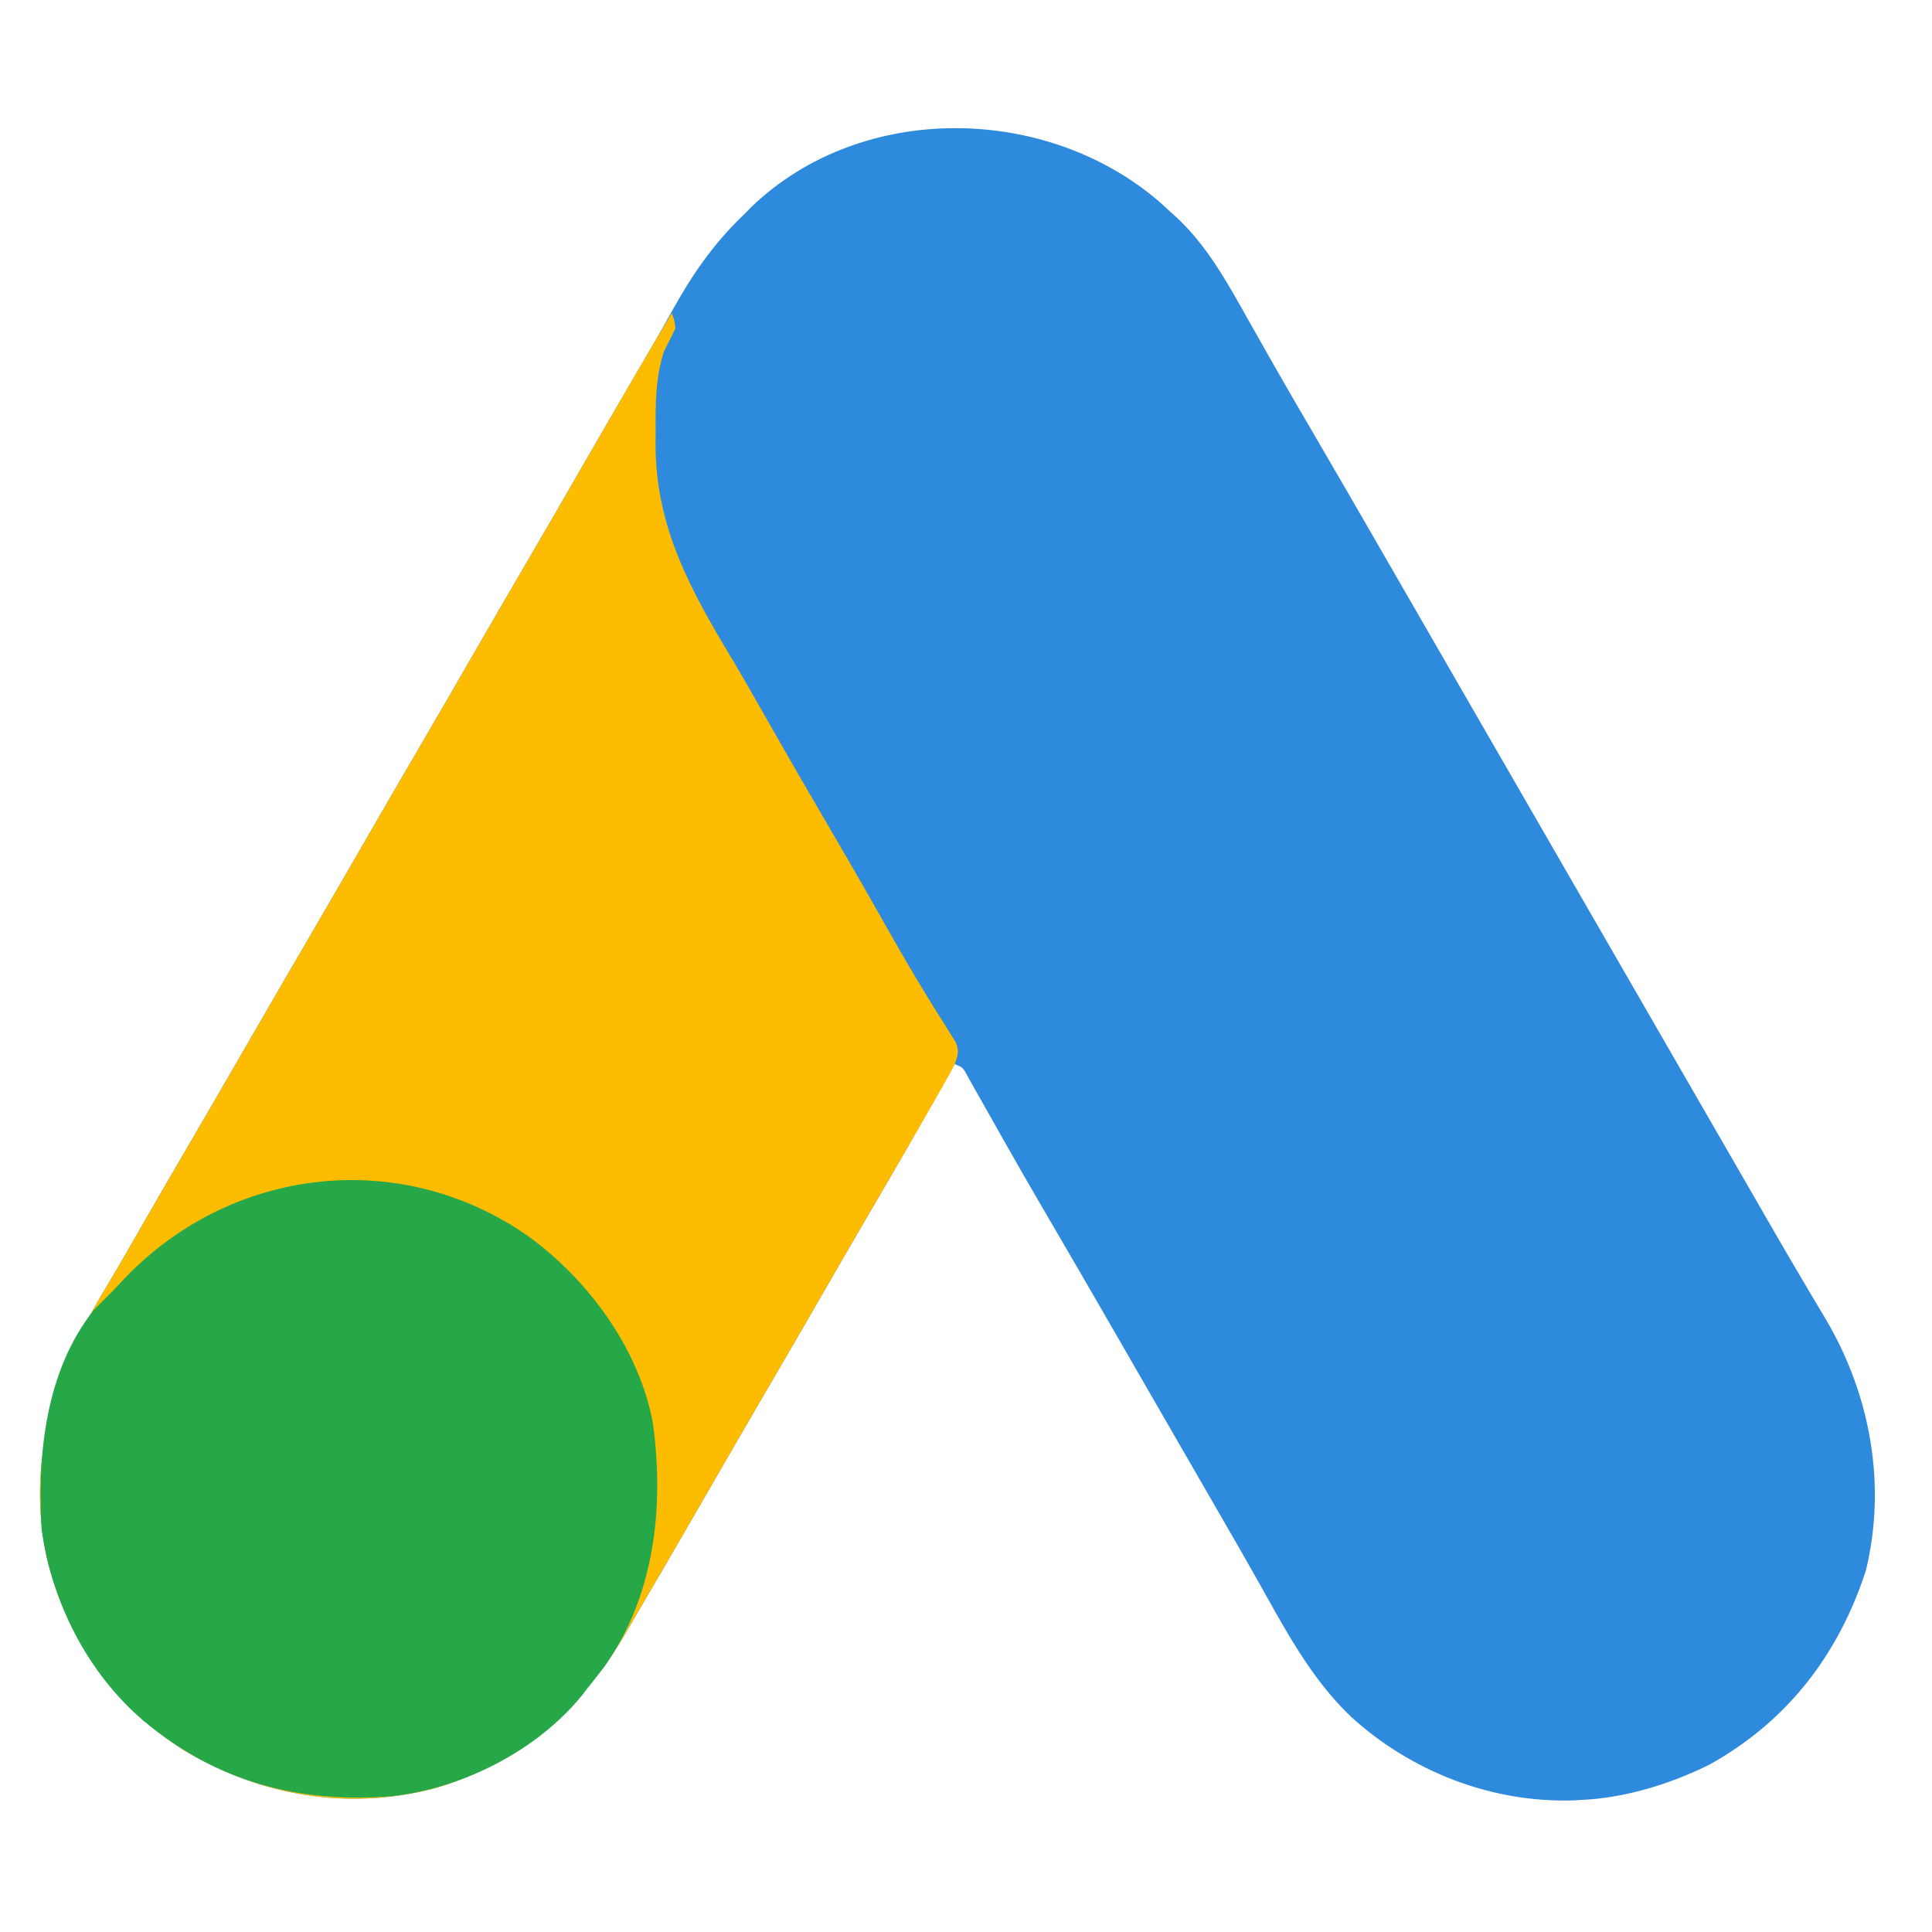
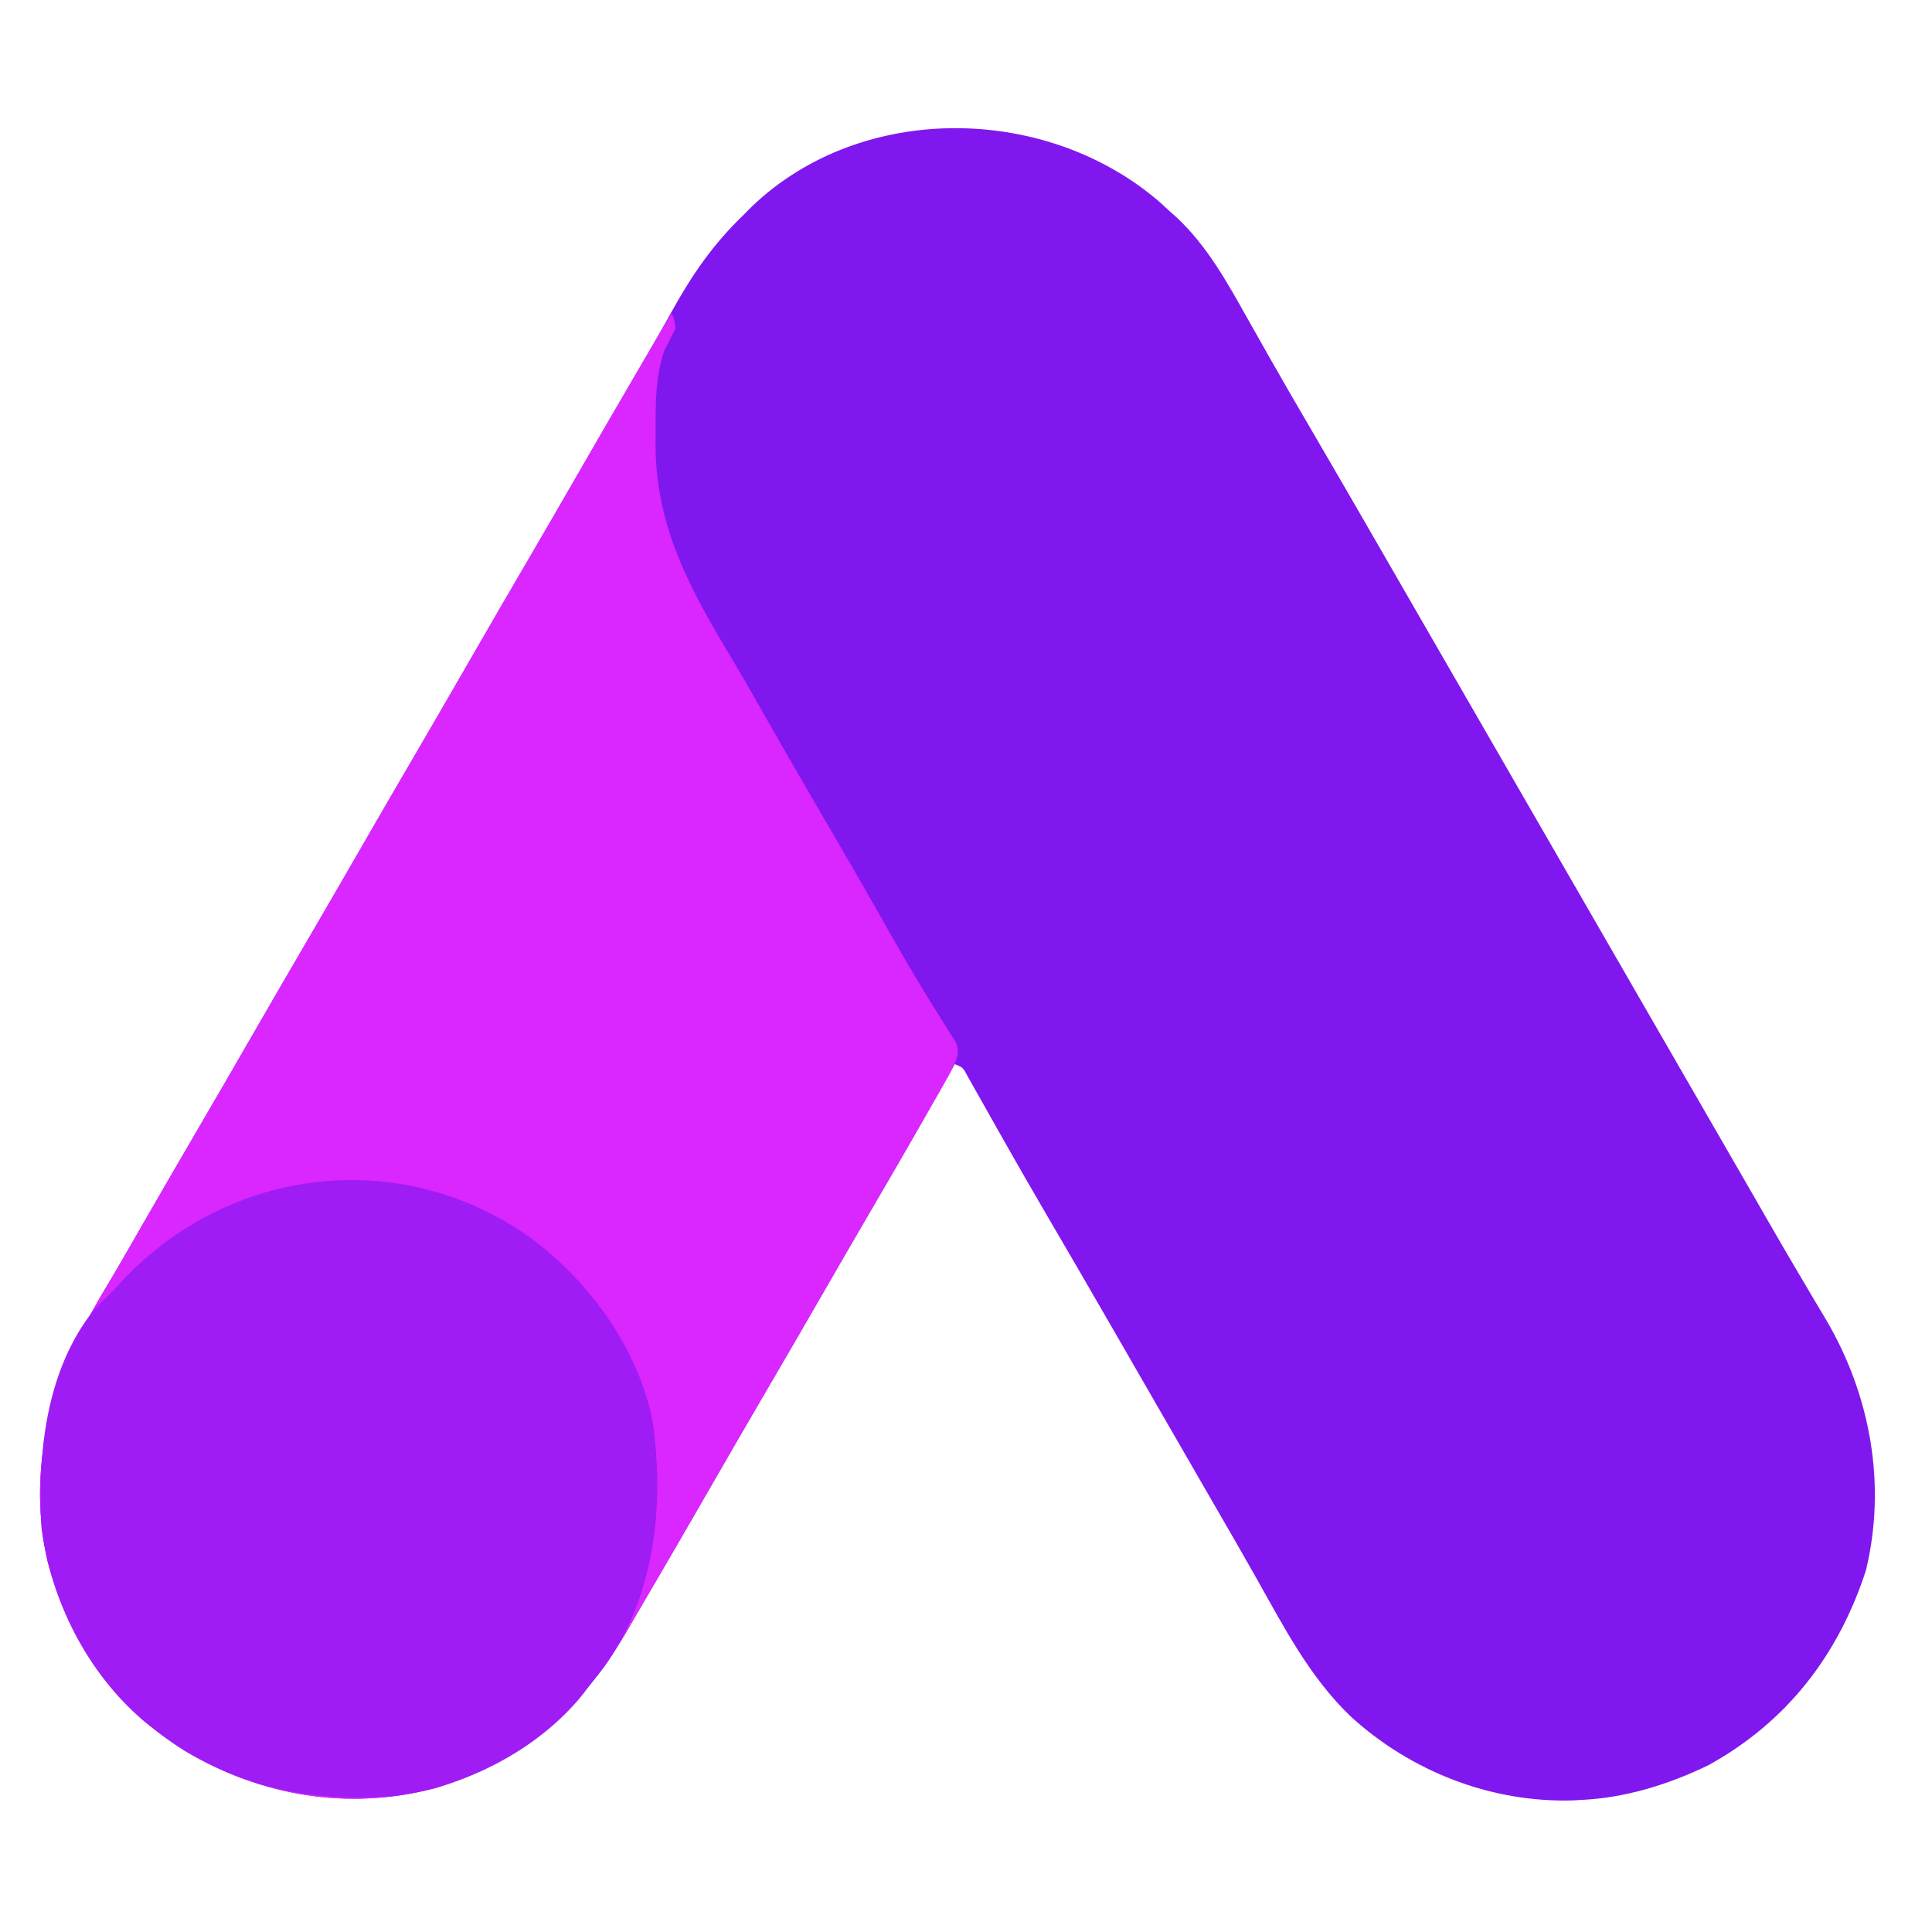
- <svg xmlns="http://www.w3.org/2000/svg" version="1.1" width="512" height="512">
-   <path d="M0 0 C0.767 0.709 1.534 1.418 2.324 2.148 C3.305 3.026 3.305 3.026 4.305 3.922 C12.264 11.406 17.591 21.054 22.889 30.495 C24.628 33.594 26.384 36.683 28.137 39.773 C28.49 40.398 28.844 41.023 29.209 41.667 C32.551 47.565 35.96 53.424 39.387 59.273 C46.117 70.777 52.781 82.318 59.433 93.866 C62.561 99.295 65.693 104.722 68.824 110.148 C70.074 112.315 71.324 114.482 72.574 116.648 C73.193 117.721 73.812 118.793 74.449 119.898 C101.324 166.482 128.199 213.065 155.074 259.648 C156.004 261.259 156.004 261.259 156.952 262.901 C158.195 265.057 159.437 267.214 160.677 269.372 C163.555 274.374 166.445 279.368 169.393 284.33 C170.421 286.063 171.445 287.798 172.467 289.535 C173.74 291.695 175.021 293.849 176.314 295.996 C188.006 315.917 192.304 339.578 186.824 362.273 C179.553 384.752 165.834 402.497 145.121 413.914 C134.637 419.027 123.035 422.627 111.324 423.148 C110.647 423.188 109.971 423.228 109.273 423.27 C87.586 423.944 66.312 415.639 50.367 401.113 C39.435 390.685 32.608 377.393 25.265 364.357 C21.831 358.261 18.328 352.205 14.824 346.148 C13.574 343.982 12.324 341.815 11.074 339.648 C10.455 338.576 9.837 337.503 9.199 336.398 C3.574 326.648 3.574 326.648 1.699 323.398 C0.45 321.233 -0.799 319.068 -2.049 316.903 C-5.188 311.462 -8.326 306.021 -11.461 300.578 C-18.042 289.157 -24.646 277.751 -31.31 266.378 C-34.594 260.761 -37.835 255.121 -41.039 249.457 C-41.405 248.811 -41.772 248.165 -42.149 247.499 C-43.947 244.326 -45.74 241.152 -47.523 237.971 C-48.167 236.835 -48.81 235.698 -49.473 234.527 C-50.043 233.512 -50.614 232.497 -51.202 231.451 C-52.469 229.038 -52.469 229.038 -54.676 228.148 C-54.996 228.719 -55.317 229.291 -55.647 229.879 C-62.435 241.961 -69.3 253.992 -76.301 265.951 C-80.622 273.334 -84.907 280.736 -89.176 288.148 C-94.555 297.487 -99.968 306.805 -105.406 316.109 C-109.688 323.441 -113.938 330.791 -118.176 338.148 C-124.817 349.672 -131.471 361.188 -138.213 372.653 C-139.465 374.79 -140.705 376.932 -141.941 379.078 C-153.61 398.857 -170.348 413.611 -192.687 420.124 C-215.722 426.015 -238.447 422.102 -258.676 410.148 C-277.266 398.396 -289.571 380.994 -295.098 359.754 C-301.026 333.037 -292.989 309.335 -279.209 286.701 C-276.208 281.706 -273.328 276.64 -270.426 271.586 C-265.535 263.091 -260.622 254.611 -255.676 246.148 C-250.815 237.831 -245.984 229.496 -241.176 221.148 C-235.797 211.81 -230.383 202.492 -224.945 193.188 C-220.664 185.856 -216.414 178.506 -212.176 171.148 C-206.797 161.81 -201.383 152.492 -195.945 143.188 C-191.664 135.856 -187.414 128.506 -183.176 121.148 C-177.797 111.81 -172.383 102.492 -166.945 93.188 C-162.664 85.856 -158.414 78.506 -154.176 71.148 C-148.707 61.654 -143.219 52.171 -137.671 42.722 C-134.975 38.125 -132.311 33.517 -129.742 28.848 C-124.32 19.051 -118.778 10.935 -110.676 3.148 C-109.587 2.048 -109.587 2.048 -108.477 0.926 C-79.225 -27.136 -29.917 -26.205 0 0 Z " fill="#2E8ADC" transform="translate(307.6758,53.85156)" />
-   <path d="M0 0 C0.688 1.625 0.688 1.625 1 4 C0.037 6.018 -0.97 8.015 -2 10 C-4.305 17.122 -4.299 23.933 -4.25 31.375 C-4.258 32.543 -4.265 33.711 -4.273 34.914 C-4.224 56.803 5.022 73.372 16.026 91.682 C19.084 96.822 22.037 102.021 24.99 107.221 C30.824 117.493 36.735 127.72 42.707 137.913 C45.836 143.264 48.94 148.629 52.008 154.016 C52.347 154.611 52.686 155.207 53.036 155.821 C54.405 158.225 55.773 160.63 57.138 163.036 C60.579 169.103 64.053 175.141 67.715 181.078 C68.283 182.001 68.85 182.923 69.435 183.874 C70.49 185.577 71.557 187.273 72.635 188.962 C73.328 190.079 73.328 190.079 74.035 191.219 C74.441 191.857 74.847 192.496 75.266 193.154 C76.228 195.572 75.914 196.584 75 199 C74.23 200.55 73.408 202.075 72.551 203.578 C72.04 204.479 71.529 205.38 71.002 206.308 C70.445 207.279 69.887 208.25 69.312 209.25 C68.732 210.269 68.151 211.288 67.552 212.339 C62.296 221.538 56.954 230.688 51.602 239.832 C47.874 246.206 44.185 252.601 40.5 259 C35.121 268.339 29.707 277.656 24.27 286.961 C19.988 294.293 15.738 301.643 11.5 309 C4.858 320.524 -1.796 332.039 -8.537 343.505 C-9.79 345.641 -11.029 347.784 -12.266 349.93 C-23.934 369.709 -40.673 384.463 -63.011 390.975 C-86.046 396.867 -108.771 392.954 -129 381 C-147.591 369.248 -159.895 351.845 -165.422 330.605 C-171.35 303.889 -163.314 280.187 -149.534 257.553 C-146.532 252.557 -143.652 247.491 -140.75 242.438 C-135.86 233.943 -130.946 225.462 -126 217 C-121.139 208.683 -116.309 200.348 -111.5 192 C-106.121 182.661 -100.707 173.344 -95.27 164.039 C-90.988 156.707 -86.738 149.357 -82.5 142 C-77.121 132.661 -71.707 123.344 -66.27 114.039 C-61.988 106.707 -57.738 99.357 -53.5 92 C-48.121 82.661 -42.707 73.344 -37.27 64.039 C-32.988 56.707 -28.738 49.357 -24.5 42 C-19.44 33.216 -14.358 24.444 -9.25 15.688 C-8.373 14.184 -8.373 14.184 -7.479 12.65 C-5.008 8.42 -2.526 4.198 0 0 Z " fill="#FDBC00" transform="translate(178,83)" />
-   <path d="M0 0 C15.717 11.561 28.933 29.567 32.625 49.125 C35.717 71.521 33.152 94.973 19.75 113.875 C18.391 115.638 17.017 117.389 15.625 119.125 C15.081 119.834 14.537 120.543 13.977 121.273 C1.99 136.066 -17.572 145.948 -36.375 148.125 C-61.311 150.12 -82.991 144.294 -102.375 128.125 C-117.27 115.404 -126.814 96.448 -129.375 77.125 C-130.495 57.403 -128.241 35.18 -115.375 19.125 C-113.722 17.444 -112.054 15.779 -110.375 14.125 C-109.51 13.202 -108.645 12.279 -107.754 11.328 C-79.43 -18.659 -34.21 -24.207 0 0 Z " fill="#26A849" transform="translate(140.375,327.875)" />
+ <svg xmlns="http://www.w3.org/2000/svg" id="SvgjsSvg1045" width="288" height="288" version="1.1">
+   <defs id="SvgjsDefs1046" />
+   <g id="SvgjsG1047">
+     <svg viewBox="0 0 512 512" width="288" height="288" version="1.1">
+       <path fill="#7f17ee" d="M0 0 C0.767 0.709 1.534 1.418 2.324 2.148 C3.305 3.026 3.305 3.026 4.305 3.922 C12.264 11.406 17.591 21.054 22.889 30.495 C24.628 33.594 26.384 36.683 28.137 39.773 C28.49 40.398 28.844 41.023 29.209 41.667 C32.551 47.565 35.96 53.424 39.387 59.273 C46.117 70.777 52.781 82.318 59.433 93.866 C62.561 99.295 65.693 104.722 68.824 110.148 C70.074 112.315 71.324 114.482 72.574 116.648 C73.193 117.721 73.812 118.793 74.449 119.898 C101.324 166.482 128.199 213.065 155.074 259.648 C156.004 261.259 156.004 261.259 156.952 262.901 C158.195 265.057 159.437 267.214 160.677 269.372 C163.555 274.374 166.445 279.368 169.393 284.33 C170.421 286.063 171.445 287.798 172.467 289.535 C173.74 291.695 175.021 293.849 176.314 295.996 C188.006 315.917 192.304 339.578 186.824 362.273 C179.553 384.752 165.834 402.497 145.121 413.914 C134.637 419.027 123.035 422.627 111.324 423.148 C110.647 423.188 109.971 423.228 109.273 423.27 C87.586 423.944 66.312 415.639 50.367 401.113 C39.435 390.685 32.608 377.393 25.265 364.357 C21.831 358.261 18.328 352.205 14.824 346.148 C13.574 343.982 12.324 341.815 11.074 339.648 C10.455 338.576 9.837 337.503 9.199 336.398 C3.574 326.648 3.574 326.648 1.699 323.398 C0.45 321.233 -0.799 319.068 -2.049 316.903 C-5.188 311.462 -8.326 306.021 -11.461 300.578 C-18.042 289.157 -24.646 277.751 -31.31 266.378 C-34.594 260.761 -37.835 255.121 -41.039 249.457 C-41.405 248.811 -41.772 248.165 -42.149 247.499 C-43.947 244.326 -45.74 241.152 -47.523 237.971 C-48.167 236.835 -48.81 235.698 -49.473 234.527 C-50.043 233.512 -50.614 232.497 -51.202 231.451 C-52.469 229.038 -52.469 229.038 -54.676 228.148 C-54.996 228.719 -55.317 229.291 -55.647 229.879 C-62.435 241.961 -69.3 253.992 -76.301 265.951 C-80.622 273.334 -84.907 280.736 -89.176 288.148 C-94.555 297.487 -99.968 306.805 -105.406 316.109 C-109.688 323.441 -113.938 330.791 -118.176 338.148 C-124.817 349.672 -131.471 361.188 -138.213 372.653 C-139.465 374.79 -140.705 376.932 -141.941 379.078 C-153.61 398.857 -170.348 413.611 -192.687 420.124 C-215.722 426.015 -238.447 422.102 -258.676 410.148 C-277.266 398.396 -289.571 380.994 -295.098 359.754 C-301.026 333.037 -292.989 309.335 -279.209 286.701 C-276.208 281.706 -273.328 276.64 -270.426 271.586 C-265.535 263.091 -260.622 254.611 -255.676 246.148 C-250.815 237.831 -245.984 229.496 -241.176 221.148 C-235.797 211.81 -230.383 202.492 -224.945 193.188 C-220.664 185.856 -216.414 178.506 -212.176 171.148 C-206.797 161.81 -201.383 152.492 -195.945 143.188 C-191.664 135.856 -187.414 128.506 -183.176 121.148 C-177.797 111.81 -172.383 102.492 -166.945 93.188 C-162.664 85.856 -158.414 78.506 -154.176 71.148 C-148.707 61.654 -143.219 52.171 -137.671 42.722 C-134.975 38.125 -132.311 33.517 -129.742 28.848 C-124.32 19.051 -118.778 10.935 -110.676 3.148 C-109.587 2.048 -109.587 2.048 -108.477 0.926 C-79.225 -27.136 -29.917 -26.205 0 0 Z " transform="translate(307.676 53.852)" class="color2E8ADC svgShape" />
+       <path fill="#da26ff" d="M0 0 C0.688 1.625 0.688 1.625 1 4 C0.037 6.018 -0.97 8.015 -2 10 C-4.305 17.122 -4.299 23.933 -4.25 31.375 C-4.258 32.543 -4.265 33.711 -4.273 34.914 C-4.224 56.803 5.022 73.372 16.026 91.682 C19.084 96.822 22.037 102.021 24.99 107.221 C30.824 117.493 36.735 127.72 42.707 137.913 C45.836 143.264 48.94 148.629 52.008 154.016 C52.347 154.611 52.686 155.207 53.036 155.821 C54.405 158.225 55.773 160.63 57.138 163.036 C60.579 169.103 64.053 175.141 67.715 181.078 C68.283 182.001 68.85 182.923 69.435 183.874 C70.49 185.577 71.557 187.273 72.635 188.962 C73.328 190.079 73.328 190.079 74.035 191.219 C74.441 191.857 74.847 192.496 75.266 193.154 C76.228 195.572 75.914 196.584 75 199 C74.23 200.55 73.408 202.075 72.551 203.578 C72.04 204.479 71.529 205.38 71.002 206.308 C70.445 207.279 69.887 208.25 69.312 209.25 C68.732 210.269 68.151 211.288 67.552 212.339 C62.296 221.538 56.954 230.688 51.602 239.832 C47.874 246.206 44.185 252.601 40.5 259 C35.121 268.339 29.707 277.656 24.27 286.961 C19.988 294.293 15.738 301.643 11.5 309 C4.858 320.524 -1.796 332.039 -8.537 343.505 C-9.79 345.641 -11.029 347.784 -12.266 349.93 C-23.934 369.709 -40.673 384.463 -63.011 390.975 C-86.046 396.867 -108.771 392.954 -129 381 C-147.591 369.248 -159.895 351.845 -165.422 330.605 C-171.35 303.889 -163.314 280.187 -149.534 257.553 C-146.532 252.557 -143.652 247.491 -140.75 242.438 C-135.86 233.943 -130.946 225.462 -126 217 C-121.139 208.683 -116.309 200.348 -111.5 192 C-106.121 182.661 -100.707 173.344 -95.27 164.039 C-90.988 156.707 -86.738 149.357 -82.5 142 C-77.121 132.661 -71.707 123.344 -66.27 114.039 C-61.988 106.707 -57.738 99.357 -53.5 92 C-48.121 82.661 -42.707 73.344 -37.27 64.039 C-32.988 56.707 -28.738 49.357 -24.5 42 C-19.44 33.216 -14.358 24.444 -9.25 15.688 C-8.373 14.184 -8.373 14.184 -7.479 12.65 C-5.008 8.42 -2.526 4.198 0 0 Z " transform="translate(178 83)" class="colorFDBC00 svgShape" />
+       <path fill="#9f1cf4" d="M0 0 C15.717 11.561 28.933 29.567 32.625 49.125 C35.717 71.521 33.152 94.973 19.75 113.875 C18.391 115.638 17.017 117.389 15.625 119.125 C15.081 119.834 14.537 120.543 13.977 121.273 C1.99 136.066 -17.572 145.948 -36.375 148.125 C-61.311 150.12 -82.991 144.294 -102.375 128.125 C-117.27 115.404 -126.814 96.448 -129.375 77.125 C-130.495 57.403 -128.241 35.18 -115.375 19.125 C-113.722 17.444 -112.054 15.779 -110.375 14.125 C-109.51 13.202 -108.645 12.279 -107.754 11.328 C-79.43 -18.659 -34.21 -24.207 0 0 Z " transform="translate(140.375 327.875)" class="color26A849 svgShape" />
+     </svg>
+   </g>
</svg>
